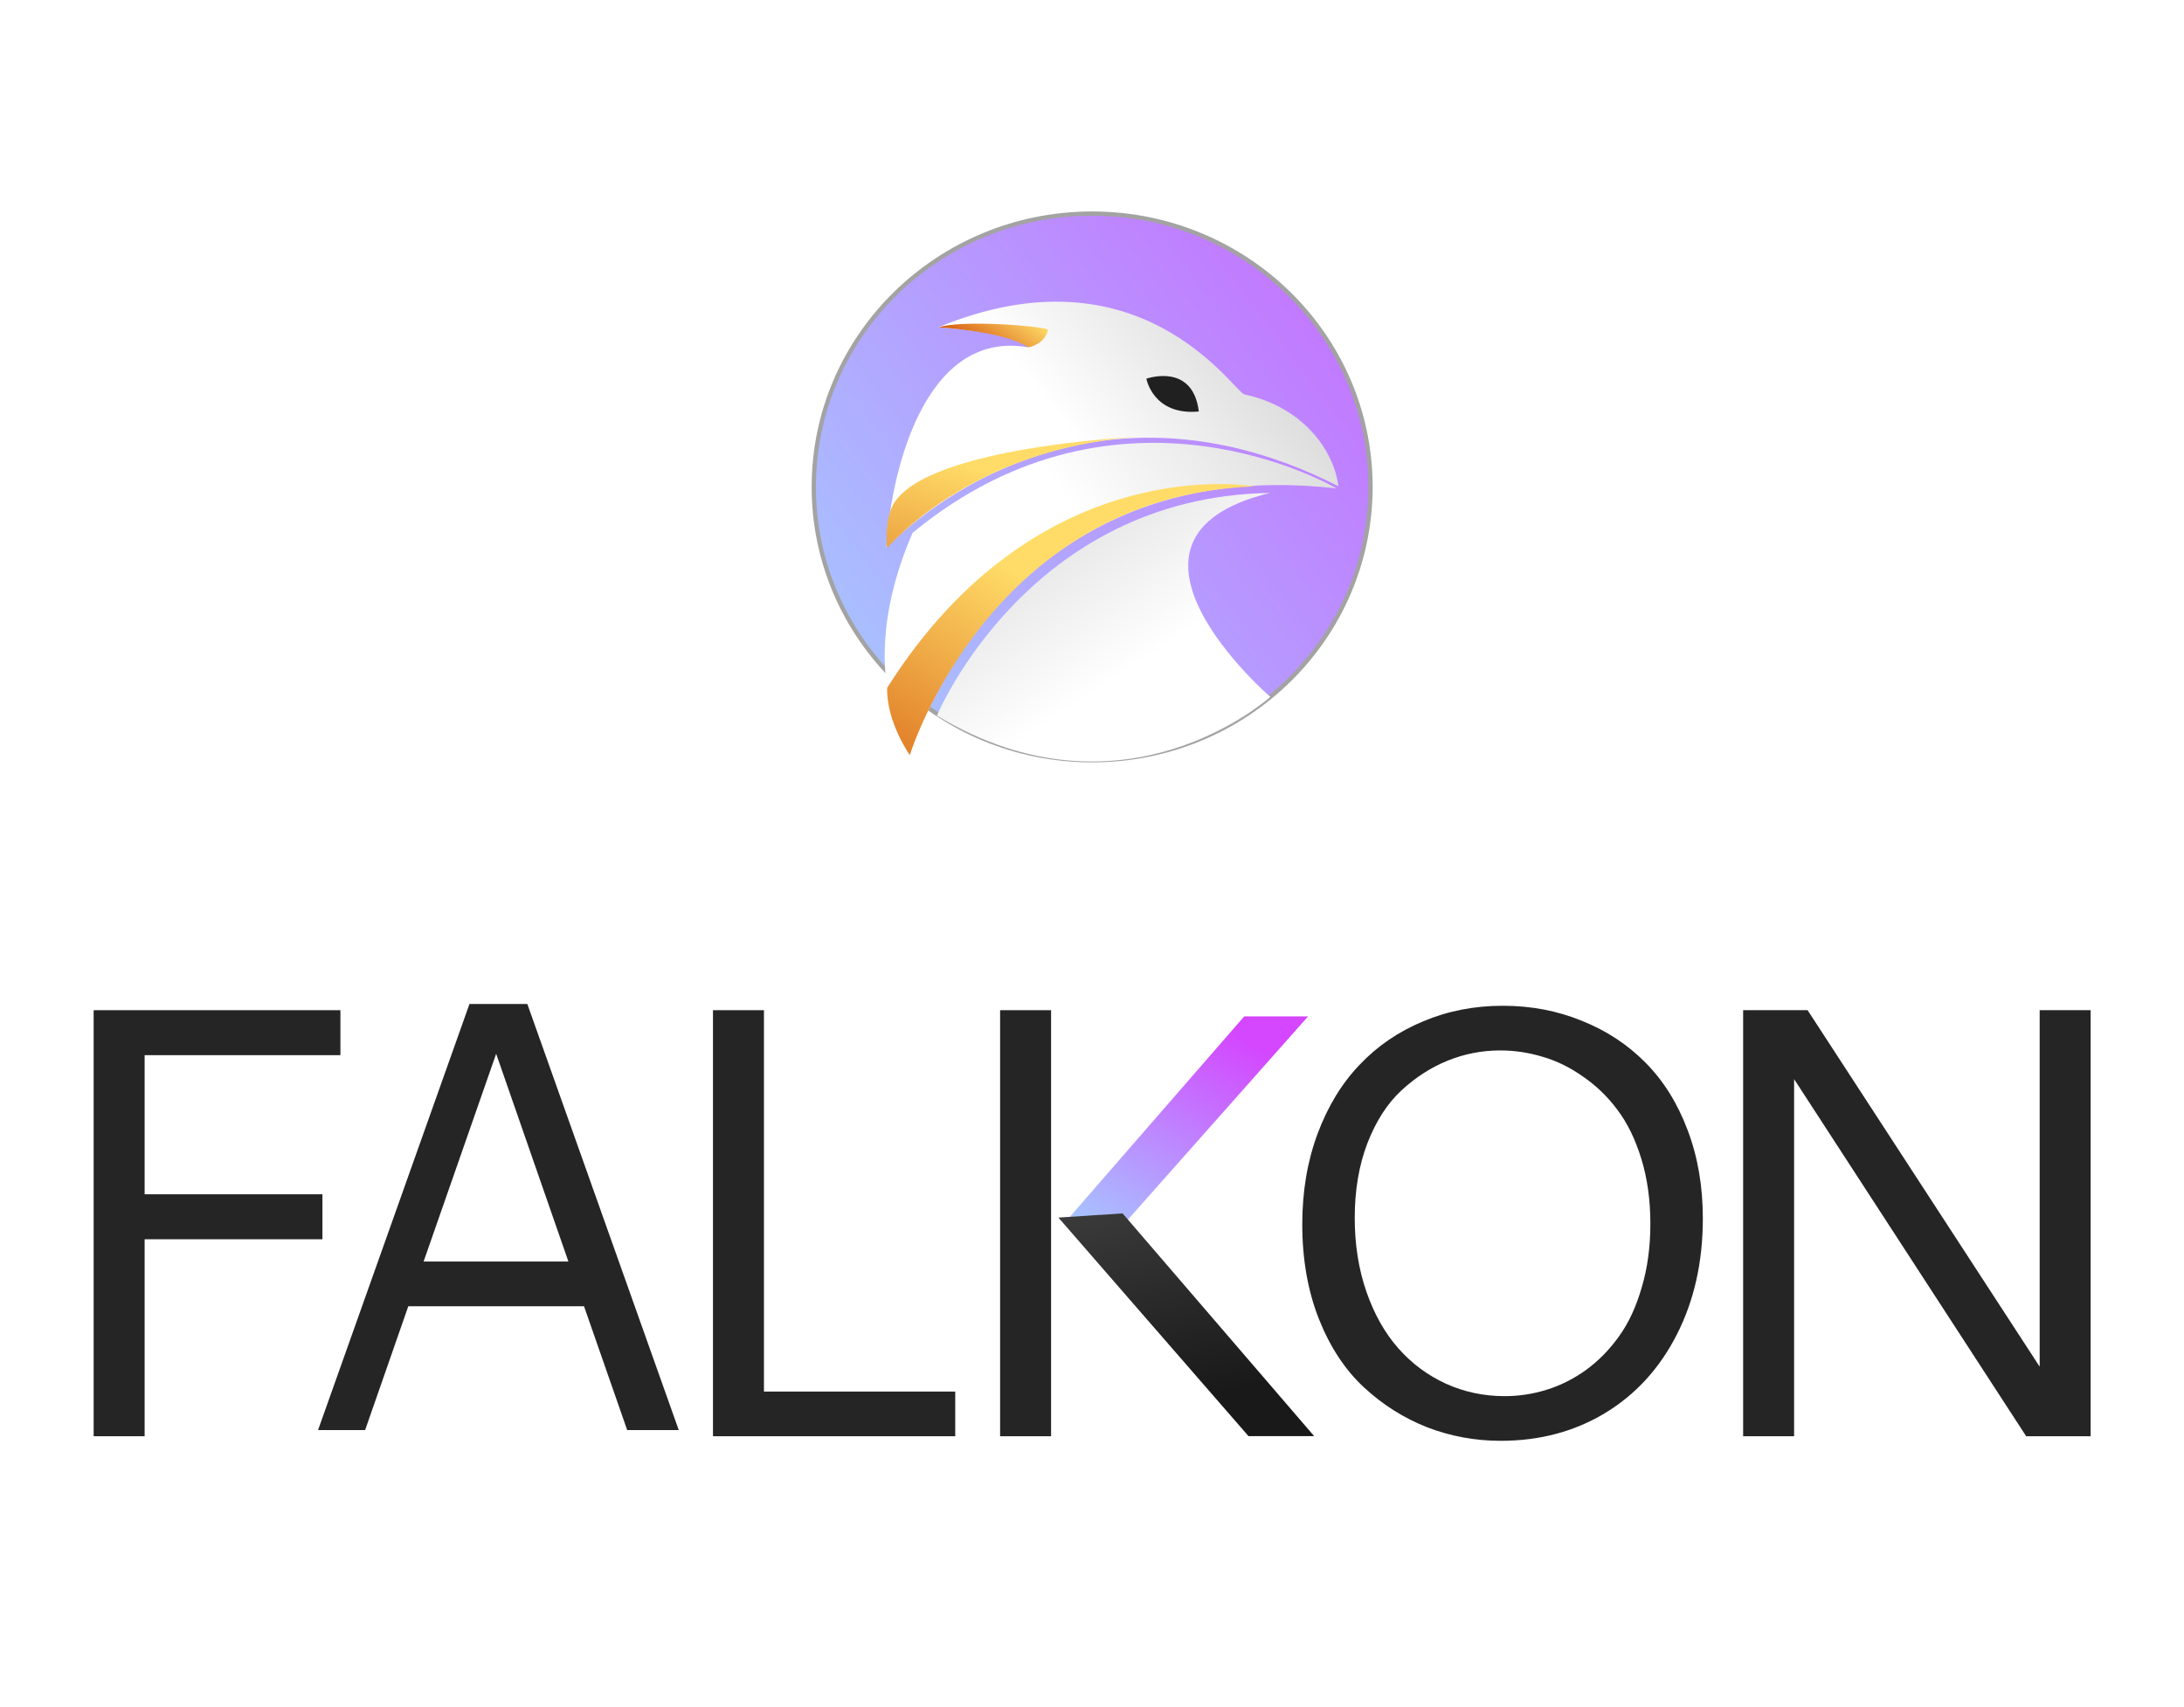
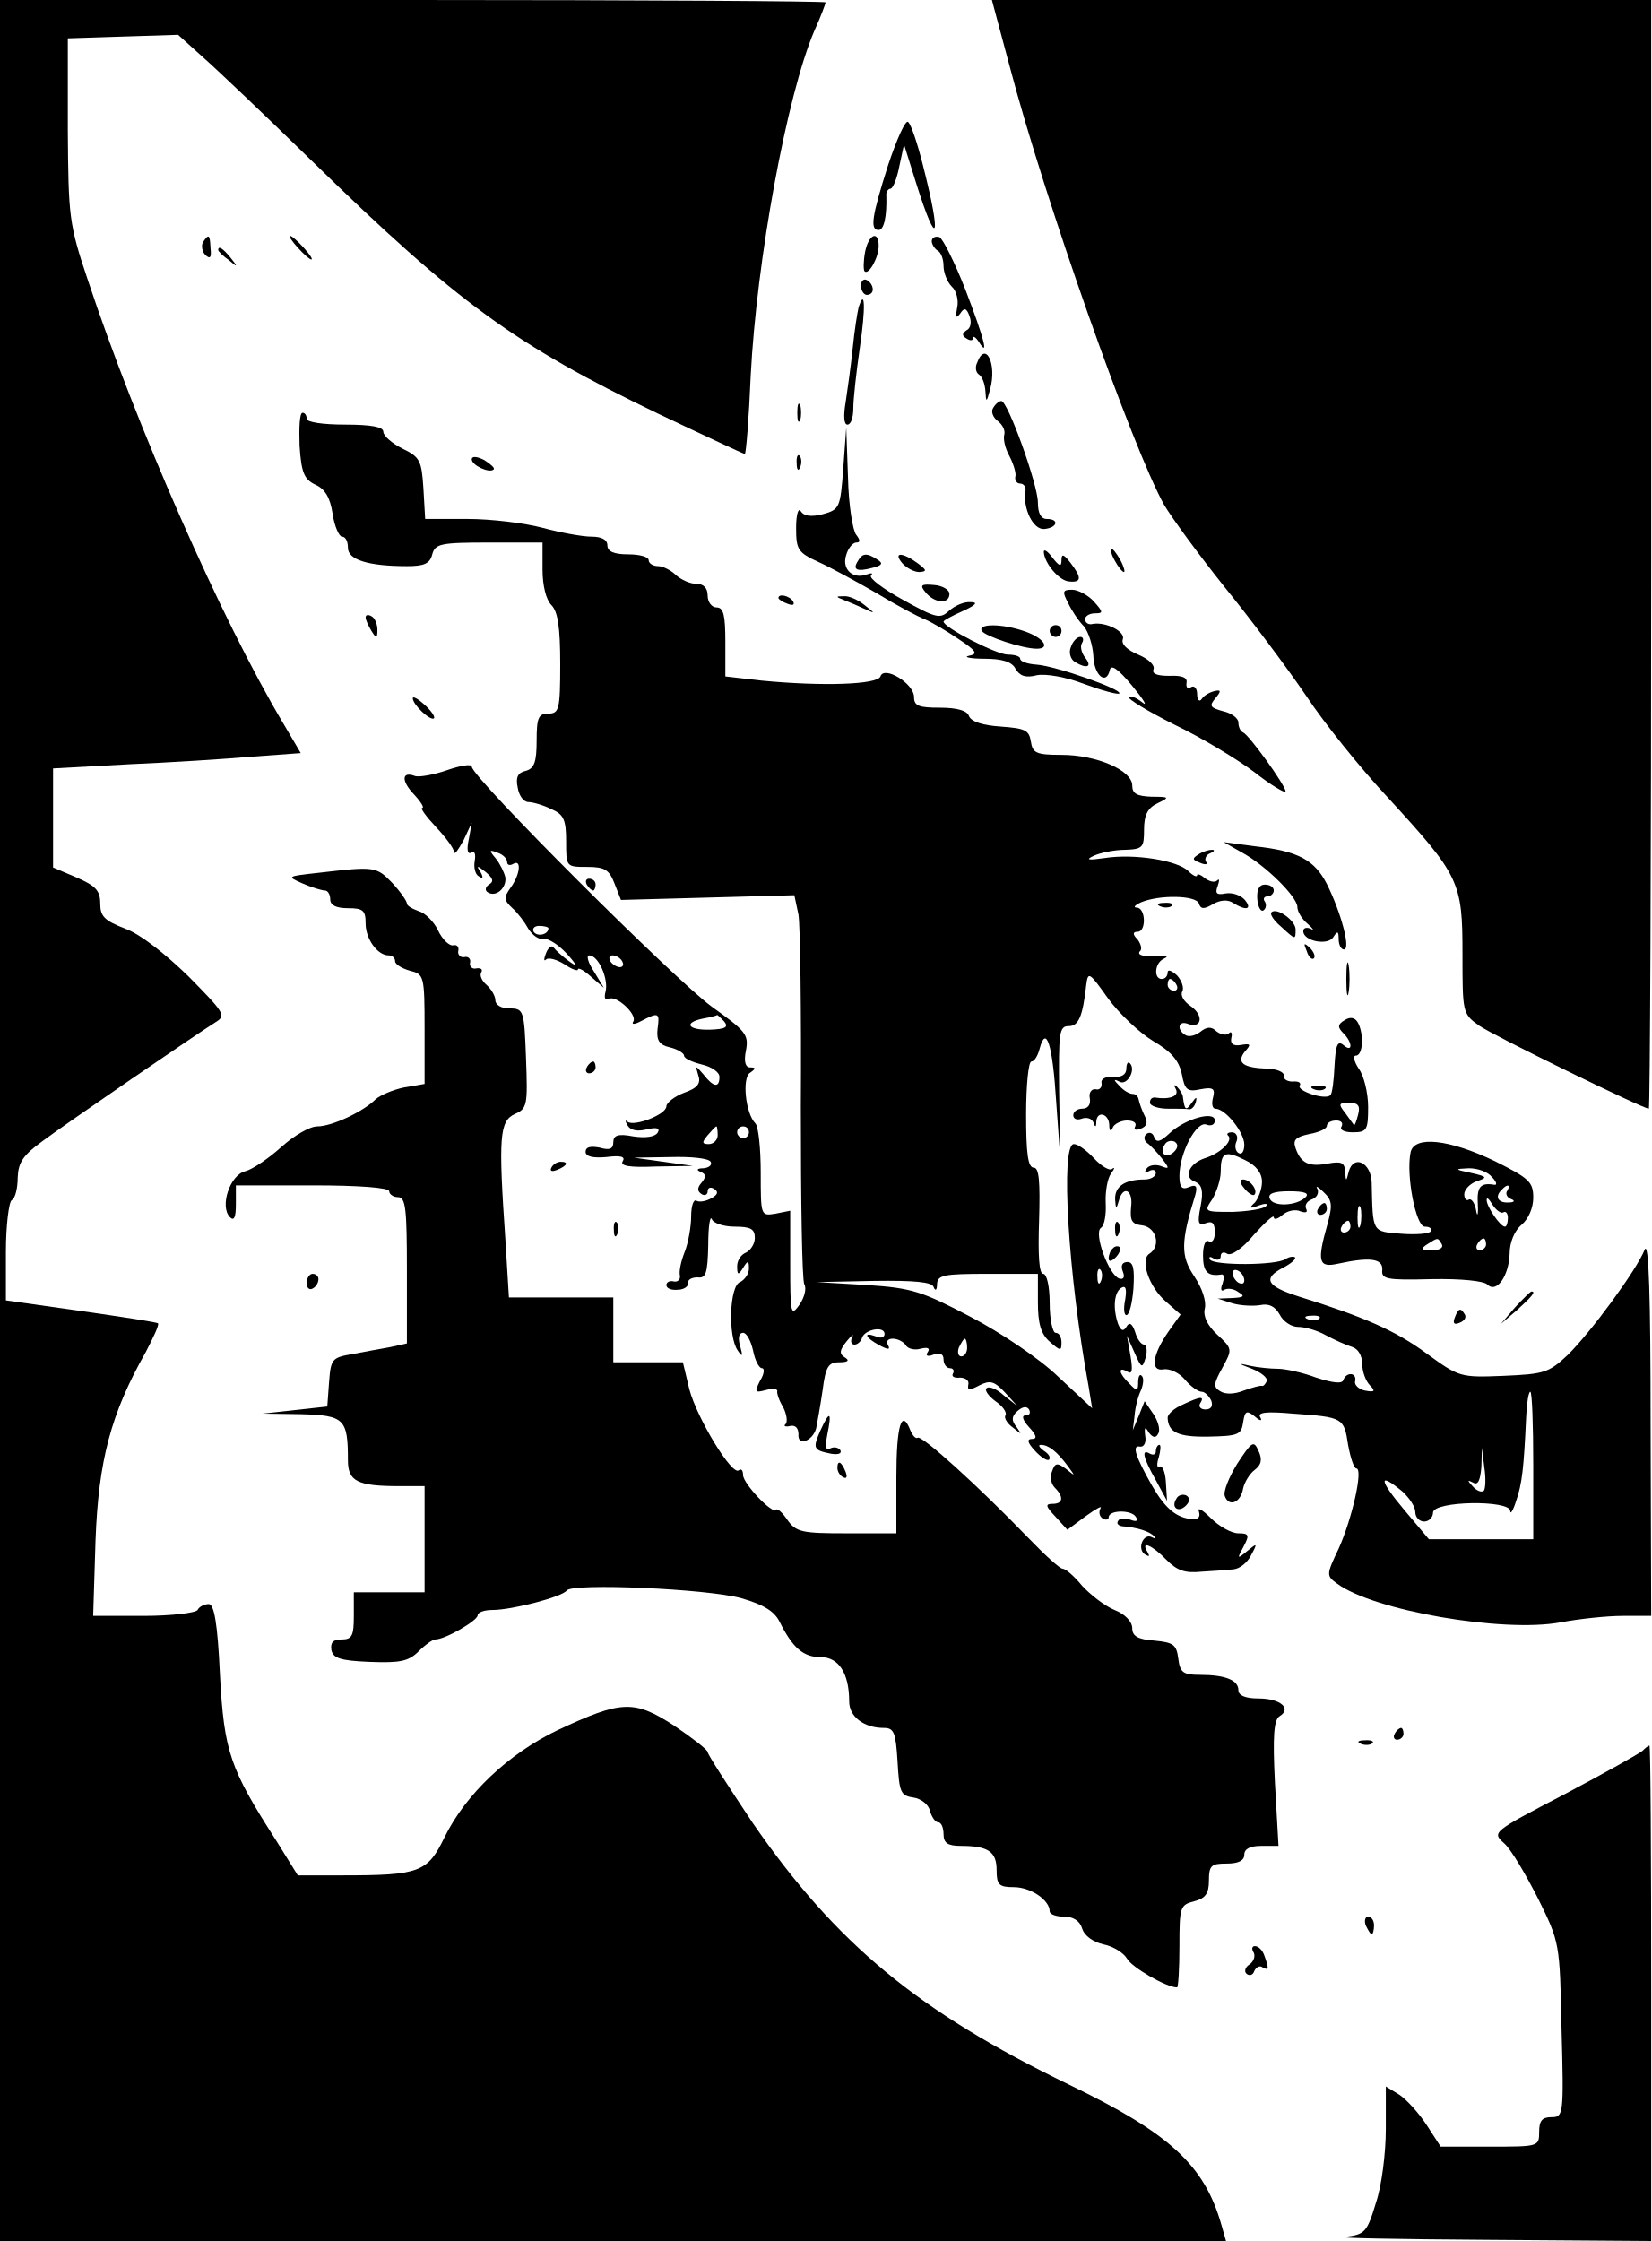
- <svg xmlns="http://www.w3.org/2000/svg" width="256px" height="200px" viewBox="0 0 256 200" version="1.1">
-   <defs>
-     <linearGradient x1="77.118%" y1="12.327%" x2="3.361%" y2="118.781%" id="linearGradient-1">
-       <stop stop-color="#D446FF" offset="0%" />
-       <stop stop-color="#A0D8FF" offset="100%" />
-     </linearGradient>
-     <linearGradient x1="50.782%" y1="-17.174%" x2="76.345%" y2="77.214%" id="linearGradient-2">
-       <stop stop-color="#3C3C3C" offset="0%" />
-       <stop stop-color="#191919" offset="100%" />
-     </linearGradient>
-     <linearGradient x1="148.794%" y1="-26.564%" x2="-21.142%" y2="99.303%" id="linearGradient-3">
-       <stop stop-color="#D446FF" offset="0%" />
-       <stop stop-color="#A0D8FF" offset="100%" />
-     </linearGradient>
-     <linearGradient x1="41.808%" y1="20.867%" x2="95.596%" y2="-8.311%" id="linearGradient-4">
-       <stop stop-color="#FFFFFF" offset="0%" />
-       <stop stop-color="#DADADA" offset="100%" />
-     </linearGradient>
-     <linearGradient x1="52.28%" y1="70.558%" x2="2.537%" y2="8.977%" id="linearGradient-5">
-       <stop stop-color="#FFFFFF" offset="0%" />
-       <stop stop-color="#DADADA" offset="100%" />
-     </linearGradient>
-     <linearGradient x1="98.684%" y1="13%" x2="35.268%" y2="40.864%" id="linearGradient-6">
-       <stop stop-color="#D0D0D0" offset="0%" />
-       <stop stop-color="#FFFFFF" offset="100%" />
-     </linearGradient>
-     <linearGradient x1="34.284%" y1="31.648%" x2="-40.213%" y2="123.398%" id="linearGradient-7">
-       <stop stop-color="#FFDC68" offset="0%" />
-       <stop stop-color="#CE4300" offset="100%" />
-     </linearGradient>
-     <linearGradient x1="95.709%" y1="2.338%" x2="-10.547%" y2="34.742%" id="linearGradient-8">
-       <stop stop-color="#FFDC68" offset="0%" />
-       <stop stop-color="#CE4300" offset="100%" />
-     </linearGradient>
-     <linearGradient x1="55.222%" y1="39.648%" x2="-63.566%" y2="222.056%" id="linearGradient-9">
-       <stop stop-color="#FFDC68" offset="0%" />
-       <stop stop-color="#CE4300" offset="100%" />
-     </linearGradient>
-   </defs>
-   <g id="Page-1" stroke="none" stroke-width="1" fill="none" fill-rule="evenodd">
-     <g id="Icon-256">
-       <g id="Group-3" transform="translate(10.97735, 25)">
-         <g id="Group" transform="translate(0, 92.68608)" fill-rule="nonzero">
-           <polygon id="path4996-2" fill="#252525" points="5.975 5.997 5.975 22.304 26.816 22.304 26.816 27.576 5.975 27.576 5.975 50.666 0 50.666 0 0.725 28.924 0.725 28.924 5.997 5.975 5.997" />
-           <path d="M44.052,0 L50.835,0 L68.583,49.941 L62.539,49.941 L57.478,35.426 L36.883,35.426 L31.822,49.941 L26.304,49.941 L44.052,0 Z M47.18,5.834 L38.675,30.189 L55.65,30.189 L47.18,5.834 Z" id="path4998-6" fill="#252525" />
-           <polygon id="path5000-0" fill="#252525" points="72.595 0.725 78.57 0.725 78.57 45.429 100.992 45.429 100.992 50.666 72.595 50.666" />
-           <polygon id="path5002-7" fill="#252525" points="106.252 0.725 112.227 0.725 112.227 50.666 106.252 50.666" />
-           <path d="M165.182,0.207 C168.485,0.207 171.566,0.793 174.425,1.964 C177.307,3.112 179.79,4.741 181.876,6.849 C183.984,8.958 185.636,11.594 186.831,14.757 C188.026,17.897 188.623,21.353 188.623,25.125 C188.623,30.233 187.604,34.778 185.566,38.761 C183.551,42.721 180.739,45.79 177.131,47.969 C173.546,50.124 169.481,51.202 164.936,51.202 C161.937,51.202 159.067,50.675 156.325,49.621 C153.584,48.543 151.112,46.985 148.91,44.946 C146.707,42.908 144.95,40.249 143.638,36.969 C142.326,33.665 141.67,29.951 141.67,25.828 C141.67,21.962 142.267,18.424 143.462,15.214 C144.657,12.004 146.297,9.31 148.383,7.131 C150.468,4.928 152.951,3.23 155.833,2.035 C158.715,0.816 161.831,0.207 165.182,0.207 Z M164.866,5.444 C162.733,5.444 160.683,5.842 158.715,6.639 C156.747,7.435 154.931,8.607 153.268,10.153 C151.628,11.676 150.304,13.738 149.296,16.339 C148.312,18.916 147.82,21.833 147.82,25.09 C147.82,28.206 148.277,31.088 149.191,33.735 C150.105,36.359 151.346,38.562 152.916,40.343 C154.486,42.123 156.337,43.506 158.469,44.49 C160.625,45.474 162.933,45.966 165.393,45.966 C167.056,45.966 168.685,45.72 170.278,45.228 C171.894,44.736 173.441,43.962 174.917,42.908 C176.393,41.83 177.682,40.518 178.783,38.972 C179.907,37.425 180.798,35.516 181.454,33.243 C182.133,30.971 182.473,28.475 182.473,25.757 C182.473,22.993 182.122,20.462 181.419,18.166 C180.716,15.87 179.779,13.949 178.607,12.402 C177.459,10.856 176.112,9.556 174.565,8.501 C173.043,7.424 171.461,6.65 169.821,6.182 C168.204,5.69 166.552,5.444 164.866,5.444 Z" id="path5004-3" fill="#252525" />
-           <polygon id="path5006-7" fill="#252525" points="193.346 0.725 200.902 0.725 228.105 42.512 228.105 0.725 234.079 0.725 234.079 50.666 226.523 50.666 199.321 8.808 199.321 50.666 193.346 50.666 193.346 0.725" />
-           <polygon id="path5002-8-1" fill="url(#linearGradient-1)" points="134.866 1.45 142.352 1.45 121.23 25.278 113.709 25.77" />
-           <polygon id="path5002-9-8" fill="url(#linearGradient-2)" points="120.608 24.544 143.066 50.656 135.369 50.656 113.087 25.036" />
-         </g>
-         <g id="Group-2" transform="translate(84.40129, 0)">
-           <ellipse id="ellipse4650-0-7-2-3-4-4" stroke="#A3A3A3" stroke-width="0.5" fill="url(#linearGradient-3)" fill-rule="nonzero" cx="32.638" cy="32.075" rx="32.628" ry="32.038" />
-           <path d="M11.408,63.396 C11.408,63.396 21.605,27.716 61.296,32.253 C61.296,32.253 36.071,17.278 11.582,37.466 C4.35,54.218 11.408,63.396 11.408,63.396 Z" id="path4652-2-7-9-7-2-7" fill="url(#linearGradient-4)" />
-           <path d="M14.444,58.883 C14.444,58.883 25.083,33.232 53.483,32.781 C31.895,38.04 53.518,56.685 53.518,56.685 C53.518,56.685 36.442,72.157 14.444,58.883 Z" id="path4654-1-7-7-4-4-6" fill="url(#linearGradient-5)" />
-           <path d="M8.52,39.22 C8.52,39.22 29.77,15.844 61.504,31.994 C60.937,27.603 57.183,22.644 50.454,21.228 C48.966,20.519 38.058,3.661 14.612,13.365 C21.825,13.927 24.92,14.937 25.095,15.703 C12.622,13.559 8.924,31.31 8.52,39.22 Z" id="path4656-5-6-43-8-0-8" fill="url(#linearGradient-6)" />
-           <path d="M38.997,19.39 C38.997,19.39 44.433,17.443 45.141,23.234 C39.78,23.74 38.997,19.39 38.997,19.39 Z" id="path4658-6-9-5-0-2-9" fill="#202020" />
-           <path d="M11.266,63.512 C11.266,63.512 20.561,33.191 51.637,32.018 C51.637,32.018 26.42,27.417 8.61,55.63 C8.511,59.621 11.266,63.512 11.266,63.512 Z" id="path4660-5-1-6-0-7-6" fill="url(#linearGradient-7)" />
-           <path d="M14.638,13.368 C14.638,13.368 22.389,13.819 25.156,15.722 C26.312,15.484 27.293,14.693 27.46,13.616 C26.468,13.205 17.393,12.466 14.638,13.368 Z" id="path4662-0-1-1-1-2-3" fill="url(#linearGradient-8)" />
-           <path d="M8.59,39.26 C8.59,39.26 18.294,27.604 37.885,26.212 C37.885,26.212 11.216,27.417 8.977,34.948 C8.355,36.759 8.59,39.26 8.59,39.26 Z" id="path4442-5-0-9-4-6-0-96" fill="url(#linearGradient-9)" />
-         </g>
-       </g>
-     </g>
+ <svg xmlns="http://www.w3.org/2000/svg" version="1.0" width="280pt" height="380pt" viewBox="0 0 280 380" preserveAspectRatio="xMidYMid meet">
+   <g transform="translate(0,380) scale(0.1,-0.1)" fill="#000000" stroke="none">
+     <path d="M0 1900 l0 -1900 1039 0 1040 0 -8 28 c-29 101 -88 155 -258 237 -256 124 -395 239 -536 443 -42 63 -77 117 -77 121 0 4 -26 24 -57 45 -68 44 -89 43 -198 -8 -83 -40 -155 -108 -191 -181 -29 -60 -42 -65 -174 -65 l-75 0 -36 58 c-79 123 -89 151 -96 282 -4 88 -10 120 -19 120 -7 0 -16 -4 -19 -10 -3 -5 -45 -10 -92 -10 l-85 0 4 128 c5 135 26 215 85 319 13 25 23 46 21 49 -2 2 -61 11 -131 21 l-127 18 0 82 c0 45 5 85 10 88 6 3 10 21 10 38 1 26 9 38 42 62 43 32 262 182 294 202 18 11 14 16 -46 77 -39 38 -82 72 -107 81 -36 14 -43 21 -43 43 0 22 -8 30 -40 44 l-40 17 0 84 0 84 128 7 c70 3 164 9 210 13 l82 6 -30 51 c-105 176 -249 504 -331 751 -32 95 -33 107 -34 255 l0 155 93 3 94 3 41 -37 c23 -20 107 -100 187 -178 246 -240 344 -311 585 -427 80 -38 147 -69 148 -69 2 0 7 60 10 133 10 195 61 475 108 585 11 24 19 46 19 48 0 2 -315 4 -700 4 l-700 0 0 -1900z" />
+     <path d="M1712 3688 c59 -225 208 -647 262 -744 13 -22 59 -85 103 -140 44 -54 106 -137 138 -184 31 -47 94 -125 139 -173 121 -132 126 -142 126 -264 0 -100 0 -102 28 -122 24 -17 278 -141 288 -141 2 0 4 423 4 940 l0 940 -559 0 -559 0 30 -112z" />
+     <path d="M1506 3520 c-28 -88 -31 -110 -16 -110 9 0 14 23 13 58 -1 6 3 12 7 12 4 0 11 17 15 38 l8 37 21 -67 c36 -114 43 -93 11 32 -9 36 -20 69 -25 73 -4 5 -19 -28 -34 -73z" />
+     <path d="M344 3389 c-3 -6 -1 -16 4 -21 8 -8 11 -5 9 11 -1 24 -3 25 -13 10z" />
+     <path d="M505 3380 c10 -11 20 -20 23 -20 3 0 -3 9 -13 20 -10 11 -20 20 -23 20 -3 0 3 -9 13 -20z" />
+     <path d="M1467 3373 c-3 -16 -3 -30 -1 -33 7 -7 24 23 24 43 0 27 -17 20 -23 -10z" />
+     <path d="M1580 3391 c0 -5 5 -13 10 -16 6 -3 10 -15 10 -26 0 -11 6 -27 14 -35 8 -7 12 -24 9 -36 -3 -16 -2 -19 5 -10 7 11 11 10 16 -4 4 -10 2 -21 -5 -24 -8 -6 -8 -9 0 -14 6 -4 11 -4 11 1 0 4 5 1 10 -7 17 -27 10 3 -23 89 -18 46 -38 86 -44 89 -7 2 -13 -1 -13 -7z" />
+     <path d="M370 3376 c0 -2 8 -10 18 -17 15 -13 16 -12 3 4 -13 16 -21 21 -21 13z" />
+     <path d="M1460 3316 c0 -9 5 -16 10 -16 6 0 10 4 10 9 0 6 -4 13 -10 16 -5 3 -10 -1 -10 -9z" />
+     <path d="M1456 3279 c-2 -8 -7 -39 -10 -69 -3 -30 -9 -72 -12 -92 -4 -23 -3 -38 3 -38 6 0 10 12 10 28 0 15 5 61 11 102 10 68 9 103 -2 69z" />
+     <path d="M1657 3185 c-4 -8 -2 -17 3 -20 6 -4 10 -16 11 -28 1 -20 2 -20 8 3 12 43 -8 83 -22 45z" />
+     <path d="M1352 3100 c0 -14 2 -19 5 -12 2 6 2 18 0 25 -3 6 -5 1 -5 -13z" />
+     <path d="M1684 3108 c-4 -6 0 -16 8 -22 8 -6 13 -16 11 -23 -2 -7 1 -22 8 -35 7 -13 12 -29 11 -35 -2 -7 2 -13 8 -13 6 0 10 -6 9 -12 -5 -30 13 -67 32 -65 22 2 26 17 4 17 -10 0 -15 10 -15 28 0 30 -51 172 -62 172 -4 0 -10 -5 -14 -12z" />
+     <path d="M508 3044 c3 -46 8 -57 27 -66 16 -7 25 -22 29 -49 3 -21 11 -39 16 -39 6 0 10 -8 10 -19 0 -20 34 -31 100 -31 29 0 39 4 43 20 5 18 14 20 96 20 l91 0 0 -46 c0 -27 6 -51 15 -60 11 -11 15 -38 15 -100 0 -77 -2 -84 -20 -84 -17 0 -20 -7 -20 -46 0 -36 -4 -47 -18 -51 -14 -3 -18 -11 -14 -29 2 -13 10 -24 18 -24 7 0 25 -5 39 -12 21 -9 25 -18 25 -55 0 -43 0 -43 36 -43 30 0 37 -5 46 -28 l11 -28 147 4 147 4 7 -33 c3 -19 5 -165 4 -325 0 -160 2 -296 6 -302 4 -7 0 -22 -8 -34 -15 -21 -16 -17 -16 68 l0 91 -25 -5 c-25 -4 -25 -4 -25 70 0 41 -4 78 -9 83 -17 17 -23 78 -9 86 10 7 10 9 0 9 -8 0 -11 10 -7 29 5 27 -1 33 -58 74 -62 45 -407 389 -407 407 0 5 -19 2 -42 -6 -23 -8 -47 -12 -54 -10 -23 9 -24 -8 -2 -31 12 -13 18 -23 14 -23 -4 0 7 -15 23 -32 17 -18 31 -37 31 -43 1 -5 7 4 16 20 l14 30 -5 -28 c-4 -18 -2 -26 4 -23 6 4 8 -2 6 -14 -2 -11 1 -23 7 -26 7 -5 8 -2 3 7 -8 12 -6 12 9 0 12 -10 14 -16 5 -21 -6 -4 -7 -10 -2 -13 14 -9 32 7 30 25 -2 9 -9 23 -16 32 -12 14 -12 16 3 10 9 -3 16 -10 16 -16 0 -5 5 -6 10 -3 15 9 12 -18 -4 -40 -12 -17 -12 -21 3 -35 9 -8 21 -24 27 -35 7 -11 18 -19 26 -17 8 1 25 -10 39 -25 18 -20 19 -24 4 -13 -11 8 -23 19 -26 23 -3 5 -9 1 -13 -9 -4 -10 -4 -15 0 -11 4 4 18 0 31 -8 13 -9 23 -12 23 -9 0 4 10 -1 22 -12 l22 -19 -17 28 c-10 15 -13 27 -8 27 16 0 33 -40 28 -61 -3 -11 -1 -16 5 -13 12 8 49 -26 42 -38 -4 -6 3 -5 14 1 29 15 31 14 27 -14 -2 -19 3 -27 21 -31 13 -3 24 -10 24 -14 0 -5 14 -11 30 -15 17 -4 30 -13 30 -21 0 -19 -10 -18 -27 4 -14 16 -14 16 -9 -1 5 -14 -1 -22 -24 -30 -16 -6 -30 -17 -30 -23 0 -14 -55 -35 -66 -26 -4 4 -4 1 0 -6 5 -9 17 -11 33 -7 17 4 23 2 18 -6 -5 -7 -21 -9 -41 -6 -26 5 -34 2 -34 -10 0 -11 -6 -14 -23 -9 -16 3 -24 1 -24 -7 0 -8 12 -11 35 -9 24 3 33 1 28 -7 -5 -8 11 -11 56 -9 l63 1 -50 7 -50 7 62 1 c34 1 65 -2 68 -8 3 -5 -2 -10 -12 -11 -11 0 -13 -3 -5 -6 9 -4 10 -8 2 -18 -8 -9 -8 -15 0 -20 5 -3 10 -1 10 5 0 6 5 8 11 4 8 -5 6 -10 -5 -16 -9 -5 -20 -7 -25 -4 -5 3 -9 -9 -9 -27 0 -17 -5 -45 -11 -60 -6 -15 -10 -33 -8 -40 1 -7 -4 -11 -10 -10 -7 2 -13 -1 -13 -6 0 -6 9 -9 19 -8 11 0 19 6 18 12 -1 5 6 9 16 9 14 -2 17 7 18 55 0 31 3 50 6 44 2 -7 20 -13 39 -13 27 0 34 -4 34 -19 0 -10 -7 -21 -15 -25 -8 -3 -15 -13 -15 -23 0 -15 2 -16 10 -3 8 13 10 13 10 -1 0 -9 -7 -19 -15 -23 -18 -6 -21 -92 -4 -116 8 -12 9 -10 4 8 -4 13 -2 22 5 22 6 0 13 -13 17 -30 3 -16 10 -30 15 -30 5 0 4 -10 -3 -21 -10 -20 -9 -21 10 -16 11 3 20 2 19 -2 -1 -3 3 -16 10 -27 6 -12 8 -25 4 -29 -4 -3 0 -5 8 -3 9 2 14 -4 14 -14 -2 -21 24 -12 30 10 2 10 7 38 11 65 5 40 10 47 28 47 15 0 18 3 10 8 -10 6 -10 12 3 28 8 10 13 13 9 7 -3 -7 -2 -13 4 -13 5 0 11 5 13 12 5 14 38 20 38 6 0 -6 -7 -8 -15 -4 -22 8 -18 -2 6 -15 15 -8 19 -8 15 0 -4 6 -1 11 8 11 8 0 18 -5 22 -11 3 -6 15 -9 25 -6 12 3 17 1 12 -6 -4 -6 0 -8 10 -4 11 4 17 1 17 -8 0 -8 5 -15 11 -15 5 0 8 -4 5 -9 -3 -5 2 -8 12 -7 9 0 16 -5 14 -12 -2 -10 2 -10 19 -1 18 9 25 7 43 -12 l21 -23 -23 18 c-12 11 -25 16 -29 12 -4 -3 3 -13 15 -22 12 -8 20 -19 17 -24 -3 -4 3 -14 13 -21 15 -12 15 -12 6 1 -9 11 -9 18 1 27 9 8 16 9 20 3 3 -6 1 -10 -6 -10 -7 0 -5 -8 6 -20 13 -14 14 -20 5 -20 -9 0 -8 -6 5 -20 10 -11 21 -18 24 -15 3 4 -1 10 -9 15 -8 6 -10 10 -5 10 13 0 27 -11 45 -35 14 -19 14 -19 -2 -6 -15 11 -19 11 -24 -4 -4 -9 -2 -21 5 -28 15 -15 14 -27 -4 -27 -13 0 -12 -4 5 -22 l20 -22 31 23 c18 13 29 19 25 13 -3 -6 -2 -13 4 -17 5 -3 10 -2 10 2 0 13 39 13 46 1 5 -7 1 -9 -9 -5 -9 3 -19 3 -21 -2 -3 -4 0 -8 7 -9 26 -2 47 -9 54 -17 4 -4 3 -5 -3 -2 -15 9 -27 -20 -12 -29 7 -4 8 -3 4 4 -13 21 8 12 32 -13 18 -18 31 -23 60 -20 20 1 45 3 54 4 10 1 23 11 29 23 12 22 11 22 -6 8 -17 -14 -18 -14 -6 8 10 19 9 22 -9 22 -12 0 -33 12 -47 26 -14 14 -23 19 -20 11 3 -9 -1 -14 -11 -13 -27 2 -46 18 -68 56 -29 51 -35 70 -21 67 7 -1 11 7 9 18 -2 15 0 17 6 6 7 -9 12 -10 16 -2 4 6 0 21 -8 33 l-15 22 -10 -25 -10 -24 3 25 c1 14 6 33 11 43 4 10 5 21 1 24 -3 4 -6 -1 -6 -11 0 -15 -2 -16 -15 -2 -18 17 -20 30 -3 20 8 -5 9 3 5 27 l-6 34 13 -29 c12 -27 13 -27 19 -7 3 11 1 21 -3 21 -5 0 -12 10 -15 21 -5 15 -10 18 -15 9 -5 -8 -9 -7 -14 5 -9 26 -7 53 5 61 8 5 10 -1 7 -20 -3 -14 -2 -26 2 -26 5 0 10 20 12 45 2 33 0 45 -10 45 -9 0 -12 -6 -8 -16 4 -10 1 -14 -6 -12 -18 6 -44 78 -31 86 6 4 9 23 8 42 -1 19 3 42 9 50 6 8 7 12 2 8 -4 -4 -18 4 -31 18 -12 13 -27 24 -34 24 -23 0 -10 -221 25 -411 l6 -37 -58 54 c-31 30 -98 75 -148 101 -82 43 -99 49 -176 54 l-85 5 97 2 c69 1 98 -2 101 -10 3 -8 6 -6 6 5 1 15 12 17 86 17 l85 0 0 -48 c0 -36 5 -54 20 -67 18 -16 20 -16 20 -2 0 10 -4 17 -10 17 -5 0 -10 23 -10 50 0 29 -5 50 -11 50 -7 0 -9 31 -7 90 2 67 0 90 -9 90 -10 0 -13 25 -13 90 0 50 4 90 9 90 5 0 11 10 14 22 11 41 22 7 28 -90 l7 -97 -2 113 c-1 101 0 112 16 112 17 0 24 16 30 70 3 23 5 22 37 -23 19 -26 53 -58 76 -72 31 -18 44 -33 49 -56 5 -27 9 -31 32 -26 21 4 25 1 21 -14 -3 -11 -1 -19 4 -19 17 0 49 -40 49 -61 0 -11 -4 -18 -10 -14 -5 3 -7 12 -3 20 3 8 -1 15 -8 15 -7 0 -10 -3 -6 -6 8 -9 -14 -30 -40 -38 -27 -9 -37 -33 -16 -40 11 -5 14 -15 9 -41 -6 -29 -4 -34 9 -29 11 4 15 0 15 -16 0 -11 -4 -18 -10 -15 -6 4 -10 -7 -10 -24 0 -28 8 -36 32 -32 4 0 4 -7 1 -16 -4 -9 -2 -14 3 -10 6 3 16 2 24 -4 12 -7 9 -9 -10 -10 l-25 -1 25 -8 c14 -4 35 -5 47 -3 15 3 25 -2 33 -16 6 -12 20 -21 31 -21 12 0 33 -6 47 -14 15 -8 35 -17 45 -20 10 -3 17 -15 17 -29 0 -13 6 -29 13 -36 10 -10 8 -12 -8 -9 -11 2 -19 10 -17 16 3 15 -15 16 -20 2 -2 -7 -18 -5 -46 4 -24 9 -53 15 -65 15 -12 0 -33 2 -47 5 -21 5 -21 4 3 -5 15 -6 27 -15 25 -21 -2 -5 -6 -9 -8 -8 -3 1 -17 -3 -31 -8 -15 -6 -31 -7 -40 -1 -12 7 -11 13 4 40 17 31 17 32 -9 56 -17 16 -24 31 -21 44 3 12 -4 34 -18 55 -23 34 -23 58 2 138 4 15 1 18 -11 13 -12 -5 -16 0 -16 19 0 39 29 94 46 87 8 -3 14 0 14 7 0 17 -50 3 -76 -21 -17 -16 -23 -17 -27 -7 -2 7 -8 9 -13 5 -5 -4 -4 -11 1 -15 6 -4 17 -16 25 -26 14 -18 13 -19 -2 -13 -10 3 -20 1 -24 -5 -4 -7 -3 -8 4 -4 7 4 12 2 12 -3 0 -6 -9 -11 -19 -11 -34 0 -51 -12 -50 -34 1 -16 2 -17 6 -3 7 28 25 20 21 -10 -2 -23 1 -29 20 -31 23 -4 31 -35 11 -48 -16 -10 -1 -56 28 -81 l25 -22 -20 -28 c-28 -40 -32 -69 -9 -65 10 2 27 -6 36 -17 10 -12 23 -21 29 -21 5 0 12 -7 16 -15 3 -9 0 -15 -10 -15 -8 0 -12 5 -9 10 8 13 2 13 -30 -2 -14 -6 -25 -16 -25 -22 1 -25 18 -33 70 -32 49 1 55 3 58 24 3 20 6 21 20 10 9 -8 13 -8 9 -1 -5 8 10 10 55 6 86 -6 87 -7 94 -53 4 -22 10 -40 14 -40 12 0 -7 -85 -30 -136 -21 -44 -21 -46 -3 -59 61 -46 282 -84 379 -66 32 6 79 11 106 11 l48 0 -1 323 c0 217 -3 314 -10 298 -14 -35 -92 -141 -131 -179 -32 -30 -40 -32 -109 -35 -73 -3 -75 -2 -130 38 -53 39 -106 62 -218 97 -53 17 -60 30 -26 48 14 7 23 15 21 18 -3 2 -10 1 -16 -3 -17 -11 -121 -11 -128 -1 -3 5 0 6 6 2 7 -4 12 -2 12 4 0 6 5 8 11 4 7 -4 26 9 45 32 19 21 34 35 34 30 0 -5 7 -3 15 4 8 7 22 10 30 6 9 -3 13 -2 10 4 -3 6 1 13 9 16 9 3 13 11 10 18 -4 6 1 4 10 -5 15 -14 16 -22 7 -55 -18 -63 -15 -74 17 -67 55 12 77 9 76 -10 -2 -16 7 -18 83 -16 50 1 89 -3 95 -9 16 -16 37 15 38 53 0 18 8 38 20 48 12 10 20 29 20 46 0 27 -7 33 -65 62 -77 37 -137 44 -143 15 -8 -39 9 -126 24 -126 8 0 13 -3 10 -8 -2 -4 -25 -6 -50 -4 -50 4 -48 1 -50 87 -1 34 -31 48 -39 18 -4 -17 -5 -17 -6 1 -1 15 -7 17 -29 13 -32 -6 -46 0 -55 26 -5 14 0 19 23 24 17 3 30 9 30 14 0 5 7 9 16 9 8 0 12 -4 9 -10 -4 -6 5 -10 19 -10 24 0 26 4 26 43 0 23 -7 53 -16 65 -8 12 -10 22 -5 22 13 0 14 39 3 57 -5 8 -13 9 -22 3 -12 -7 -12 -12 -2 -22 16 -16 16 -34 0 -20 -10 8 -13 0 -15 -35 -1 -25 -4 -48 -7 -50 -8 -9 -57 7 -52 16 3 5 -2 8 -12 7 -9 0 -16 4 -15 10 1 6 -11 11 -27 12 -42 1 -54 10 -39 29 11 12 10 14 -7 11 -13 -2 -18 2 -16 12 2 8 0 12 -4 8 -4 -4 -13 -3 -21 3 -9 9 -17 8 -28 -1 -8 -6 -19 -9 -25 -5 -15 9 -12 25 4 19 24 -9 28 14 5 30 -12 8 -18 19 -14 25 3 6 -1 18 -9 27 -9 8 -16 11 -16 5 0 -6 -4 -11 -10 -11 -14 0 -12 27 3 34 8 4 7 5 -3 5 -29 -2 -43 1 -37 8 4 3 2 12 -4 20 -9 9 -8 13 0 13 15 0 14 40 -1 41 -7 0 -4 4 7 9 31 13 93 12 98 -2 3 -10 9 -10 24 -1 12 7 25 8 34 2 22 -14 33 -11 20 5 -7 8 -21 13 -33 11 -15 -3 -18 0 -13 13 3 9 3 13 -1 9 -4 -4 -13 -2 -21 4 -7 6 -13 8 -13 5 0 -4 -7 -1 -15 7 -18 18 -92 30 -142 22 -28 -4 -33 -3 -18 4 11 5 35 10 53 10 30 1 32 4 32 34 0 25 6 37 23 45 21 10 20 11 -10 11 -25 1 -33 5 -33 19 0 26 -61 52 -120 52 -43 0 -49 3 -52 23 -3 19 -10 22 -51 25 -30 2 -50 8 -54 18 -3 9 -20 14 -49 14 -36 0 -44 3 -44 18 0 23 -51 54 -57 35 -5 -14 -99 -17 -202 -7 l-61 7 0 58 c0 46 -3 59 -15 59 -8 0 -15 9 -15 20 0 13 -7 20 -19 20 -11 0 -26 7 -35 15 -8 8 -22 15 -30 15 -9 0 -16 5 -16 10 0 6 -16 10 -35 10 -24 0 -35 5 -35 15 0 10 -10 15 -27 15 -16 0 -53 7 -83 15 -30 8 -87 15 -127 15 l-72 0 -3 52 c-3 47 -6 53 -35 67 -18 9 -33 22 -33 29 0 8 -20 12 -65 12 -37 0 -65 4 -65 10 0 6 -3 10 -7 10 -5 0 -6 -25 -5 -56z m422 -818 c0 -11 -19 -15 -25 -6 -3 5 1 10 9 10 9 0 16 -2 16 -4z m125 -56 c3 -5 2 -10 -4 -10 -5 0 -13 5 -16 10 -3 6 -2 10 4 10 5 0 13 -4 16 -10z m940 -40 c3 -5 1 -10 -4 -10 -6 0 -11 5 -11 10 0 6 2 10 4 10 3 0 8 -4 11 -10z m-767 -62 c8 -10 2 -13 -24 -14 -38 -1 -46 12 -11 19 12 2 23 5 23 6 1 0 6 -5 12 -11z m1075 -158 c-3 -12 -6 -19 -7 -18 -1 2 -8 11 -15 21 -12 15 -11 17 7 17 15 0 19 -5 15 -20z m-1086 -35 c0 -8 -7 -15 -15 -15 -12 0 -12 3 -2 15 7 8 13 15 15 15 1 0 2 -7 2 -15z m53 5 c0 -5 -4 -10 -10 -10 -5 0 -10 5 -10 10 0 6 5 10 10 10 6 0 10 -4 10 -10z m721 -33 c-13 -13 -26 -3 -16 12 3 6 11 8 17 5 6 -4 6 -10 -1 -17z m149 -51 c0 -12 -6 -28 -12 -35 -11 -10 -9 -11 7 -5 11 4 16 3 12 -1 -4 -5 -30 -9 -57 -10 -48 0 -49 0 -34 22 7 12 14 33 14 46 0 33 7 37 41 20 19 -9 29 -22 29 -37z m390 8 c8 -8 9 -14 4 -13 -23 4 -30 -3 -28 -33 1 -18 -1 -23 -3 -10 -2 12 -8 20 -12 18 -4 -3 -8 1 -8 9 0 8 10 18 21 22 19 6 18 8 -9 14 -29 6 -29 7 -4 8 15 0 32 -6 39 -15z m26 -23 c-4 -5 0 -12 6 -14 8 -3 6 -6 -4 -6 -18 -1 -24 10 -11 22 9 10 15 8 9 -2z m-342 -11 c-15 -15 -56 -17 -61 -2 -3 8 7 12 33 12 25 0 35 -3 28 -10z m335 -26 c4 3 8 -1 8 -9 0 -8 -2 -15 -5 -15 -8 0 -31 34 -31 45 0 6 4 2 10 -8 6 -9 14 -15 18 -13z m-242 -21 c-3 -10 -5 -4 -5 12 0 17 2 24 5 18 2 -7 2 -21 0 -30z m-17 -3 c0 -5 -5 -10 -11 -10 -5 0 -7 5 -4 10 3 6 8 10 11 10 2 0 4 -4 4 -10z m155 -30 c3 -6 -4 -10 -17 -10 -18 0 -20 2 -8 10 19 12 18 12 25 0z m75 0 c0 -5 -5 -10 -11 -10 -5 0 -7 5 -4 10 3 6 8 10 11 10 2 0 4 -4 4 -10z m-653 -62 c-3 -8 -6 -5 -6 6 -1 11 2 17 5 13 3 -3 4 -12 1 -19z m243 1 c0 -6 -4 -7 -10 -4 -5 3 -10 11 -10 16 0 6 5 7 10 4 6 -3 10 -11 10 -16z m127 -65 c-3 -3 -12 -4 -19 -1 -8 3 -5 6 6 6 11 1 17 -2 13 -5z m-597 -49 c0 -8 -4 -15 -10 -15 -5 0 -7 7 -4 15 4 8 8 15 10 15 2 0 4 -7 4 -15z m960 -200 l0 -125 -88 0 -89 0 -42 50 c-43 51 -44 65 -3 31 12 -11 22 -26 22 -35 0 -9 7 -16 15 -16 8 0 15 7 15 15 0 20 130 22 131 3 0 -7 5 1 10 17 10 29 13 55 17 143 1 23 4 42 7 42 3 0 5 -56 5 -125z m-84 -43 c-4 -3 -12 0 -19 8 -9 10 -9 11 1 6 8 -5 12 3 14 26 l1 33 4 -33 c3 -19 2 -37 -1 -40z" />
+     <path d="M2110 1785 c7 -9 15 -13 17 -11 7 7 -7 26 -19 26 -6 0 -6 -6 2 -15z" />
+     <path d="M1430 3006 c-5 -67 -6 -70 -35 -78 -20 -5 -32 -3 -37 5 -4 7 -8 -5 -8 -28 0 -37 3 -42 38 -58 20 -9 64 -33 97 -52 33 -20 70 -40 83 -45 12 -5 39 -21 58 -34 30 -20 33 -25 17 -28 -10 -2 2 -5 26 -5 30 0 47 -5 53 -17 7 -12 17 -16 36 -11 16 3 50 -3 81 -15 30 -11 56 -18 59 -16 6 7 -109 47 -140 49 -15 1 -28 5 -28 10 0 4 -9 7 -21 7 -19 0 -109 46 -109 56 0 2 15 10 33 18 22 10 26 15 13 15 -11 1 -27 -6 -37 -15 -15 -14 -22 -12 -78 19 -33 18 -58 37 -54 41 4 4 1 5 -7 2 -24 -9 -43 9 -35 33 3 11 11 21 17 21 7 0 7 4 0 13 -6 7 -13 51 -14 97 l-3 85 -5 -69z" />
+     <path d="M800 3021 c0 -10 30 -24 37 -17 3 2 -5 9 -16 16 -12 6 -21 7 -21 1z" />
+     <path d="M1351 3014 c0 -11 3 -14 6 -6 3 7 2 16 -1 19 -3 4 -6 -2 -5 -13z" />
+     <path d="M1770 2864 c1 -19 26 -49 43 -50 21 -2 22 6 2 32 -11 14 -15 16 -15 4 0 -12 -4 -10 -15 4 -8 11 -15 16 -15 10z" />
+     <path d="M1890 2850 c6 -11 13 -20 16 -20 2 0 0 9 -6 20 -6 11 -13 20 -16 20 -2 0 0 -9 6 -20z" />
+     <path d="M1455 2849 c-10 -15 -2 -19 24 -12 17 4 19 8 9 14 -18 12 -26 11 -33 -2z" />
+     <path d="M1530 2845 c7 -8 20 -15 29 -15 13 1 13 3 -3 15 -26 19 -42 19 -26 0z" />
+     <path d="M1570 2795 c15 -18 40 -20 40 -2 0 7 -12 14 -26 15 -22 2 -25 0 -14 -13z" />
+     <path d="M1811 2778 c6 -13 18 -31 27 -40 8 -10 15 -32 16 -50 1 -33 22 -51 28 -24 2 10 14 2 38 -27 19 -23 27 -36 17 -28 -10 8 -20 12 -23 9 -2 -3 32 -24 78 -47 46 -22 107 -59 136 -81 28 -22 52 -36 52 -32 0 10 -62 96 -72 100 -5 2 -8 10 -8 17 0 7 -12 16 -26 19 -22 6 -24 9 -13 22 10 12 10 15 -2 12 -8 -2 -17 -7 -21 -13 -4 -6 -8 -2 -8 8 0 10 -5 15 -10 12 -6 -4 -9 -1 -8 7 2 9 -7 13 -29 12 -20 0 -30 3 -27 11 3 7 -9 18 -26 25 -19 8 -29 18 -26 26 5 13 -29 30 -51 26 -7 -2 -13 2 -13 8 0 5 7 10 17 10 14 0 14 2 -2 20 -10 11 -27 20 -37 20 -16 0 -17 -3 -7 -22z" />
+     <path d="M1320 2786 c0 -2 7 -7 16 -10 8 -3 12 -2 9 4 -6 10 -25 14 -25 6z" />
+     <path d="M1430 2783 c8 -3 24 -10 35 -15 20 -9 20 -9 1 6 -11 9 -27 16 -35 15 -14 0 -14 -1 -1 -6z" />
+     <path d="M620 2753 c0 -4 5 -15 10 -23 8 -13 10 -13 10 2 0 9 -4 20 -10 23 -5 3 -10 3 -10 -2z" />
+     <path d="M1665 2730 c6 -9 69 -30 93 -30 24 0 12 18 -19 29 -39 14 -82 14 -74 1z" />
+     <path d="M1780 2730 c0 -5 5 -10 10 -10 6 0 10 5 10 10 0 6 -4 10 -10 10 -5 0 -10 -4 -10 -10z" />
+     <path d="M1816 2703 c-4 -9 -1 -20 6 -25 21 -13 31 -9 18 7 -6 8 -9 19 -5 25 3 5 2 10 -3 10 -6 0 -13 -8 -16 -17z" />
+     <path d="M700 2616 c0 -11 30 -39 36 -34 2 3 -5 13 -16 23 -11 10 -20 15 -20 11z" />
+     <path d="M2105 2355 c41 -22 95 -76 95 -93 0 -8 8 -21 18 -29 9 -8 11 -12 5 -8 -7 3 -13 2 -13 -4 0 -17 42 -25 51 -10 7 11 9 10 9 -3 0 -10 4 -18 9 -18 12 0 -5 63 -29 111 -21 41 -49 56 -122 64 l-53 7 30 -17z" />
+     <path d="M2032 2351 c-11 -7 -10 -9 3 -14 9 -4 14 -3 10 2 -3 5 1 12 7 14 7 3 9 6 3 6 -5 0 -16 -3 -23 -8z" />
+     <path d="M540 2320 c-54 -6 -54 -6 -27 -18 16 -7 33 -12 38 -12 5 0 9 -7 9 -15 0 -10 10 -15 30 -15 26 0 30 -4 30 -26 0 -26 20 -54 39 -54 6 0 11 -4 11 -10 0 -5 11 -12 25 -16 24 -6 25 -8 25 -99 l0 -93 -35 -6 c-19 -4 -40 -13 -48 -20 -21 -21 -74 -46 -99 -46 -13 0 -40 -16 -61 -35 -21 -19 -49 -38 -61 -41 -26 -6 -44 -60 -26 -78 7 -7 10 0 10 22 l0 32 130 0 c80 0 130 -4 130 -10 0 -5 7 -10 15 -10 13 0 15 -20 15 -124 l0 -124 -27 -6 c-16 -3 -45 -8 -65 -12 -35 -6 -37 -8 -40 -48 l-3 -41 -55 -6 -55 -6 66 -1 c73 -2 79 -8 79 -78 0 -36 16 -44 88 -44 l42 0 0 -90 0 -90 -60 0 -60 0 0 -40 c0 -34 -3 -40 -21 -40 -14 0 -19 -5 -17 -18 3 -14 16 -18 65 -20 52 -2 66 1 83 18 11 11 24 20 28 20 17 0 72 32 72 41 0 5 11 9 25 9 33 0 118 22 126 33 9 13 238 3 296 -13 38 -11 56 -22 65 -40 22 -44 40 -60 70 -60 30 0 48 -27 48 -75 0 -26 25 -45 59 -45 17 0 20 -8 23 -57 3 -52 5 -58 27 -61 13 -2 26 -12 28 -23 3 -10 9 -19 14 -19 5 0 9 -9 9 -20 0 -15 7 -20 29 -20 47 0 61 -10 61 -41 0 -25 4 -29 29 -29 29 0 61 -22 61 -41 0 -5 11 -9 24 -9 16 0 27 -7 31 -20 4 -13 19 -23 36 -27 16 -3 34 -14 40 -24 8 -15 67 -49 85 -49 2 0 4 31 4 70 0 66 1 70 25 76 19 5 25 13 25 35 0 26 4 29 30 29 20 0 30 5 30 15 0 10 10 15 29 15 l29 0 -6 106 c-4 80 -2 108 8 114 21 13 1 30 -36 30 -22 0 -34 5 -34 14 0 17 -22 26 -65 26 -29 0 -34 4 -37 28 -3 23 -8 27 -40 30 -29 2 -38 8 -38 21 0 11 -12 24 -30 31 -17 7 -41 26 -55 41 -13 16 -28 29 -33 29 -5 0 -31 24 -59 53 -83 86 -181 175 -187 169 -3 -2 -8 3 -12 12 -15 39 -24 9 -24 -79 l0 -95 -84 0 c-77 0 -86 2 -101 23 -8 12 -17 20 -19 17 -5 -9 -56 44 -56 59 0 8 -3 11 -7 8 -11 -11 -71 88 -84 137 l-11 46 -59 0 -59 0 0 55 0 55 -88 0 -89 0 -6 98 c-12 174 -10 201 16 213 21 9 22 15 19 94 -3 82 -4 85 -28 85 -14 0 -24 6 -24 14 0 7 -7 19 -15 26 -8 7 -12 16 -9 21 3 5 0 8 -8 7 -7 -2 -12 3 -11 9 2 7 -3 12 -10 10 -6 -1 -11 4 -10 10 2 7 -2 12 -9 10 -6 -1 -18 10 -25 25 -7 15 -22 30 -33 33 -11 4 -20 9 -20 13 0 4 -11 20 -25 35 -27 28 -30 28 -125 17z" />
+     <path d="M995 2300 c3 -5 8 -10 11 -10 2 0 4 5 4 10 0 6 -5 10 -11 10 -5 0 -7 -4 -4 -10z" />
+     <path d="M2132 2276 c1 -14 6 -22 10 -20 5 3 6 10 3 15 -4 5 -1 9 4 9 6 0 11 5 11 10 0 6 -7 10 -15 10 -10 0 -14 -9 -13 -24z" />
+     <path d="M1968 2263 c7 -3 16 -2 19 1 4 3 -2 6 -13 5 -11 0 -14 -3 -6 -6z" />
+     <path d="M2156 2253 c-3 -3 4 -14 16 -24 25 -23 25 -23 25 -5 0 15 -32 38 -41 29z" />
+     <path d="M2216 2187 c3 -10 9 -15 12 -12 3 3 0 11 -7 18 -10 9 -11 8 -5 -6z" />
+     <path d="M2283 2140 c0 -25 2 -35 4 -22 2 12 2 32 0 45 -2 12 -4 2 -4 -23z" />
+     <path d="M995 1990 c-3 -5 -1 -10 4 -10 6 0 11 5 11 10 0 6 -2 10 -4 10 -3 0 -8 -4 -11 -10z" />
+     <path d="M1910 1988 c0 -10 -8 -15 -22 -14 -14 1 -22 -4 -20 -11 1 -7 -4 -12 -10 -10 -7 1 -12 -6 -10 -15 2 -11 -3 -18 -13 -18 -8 0 -15 -5 -15 -11 0 -6 6 -9 14 -6 8 3 17 1 20 -6 3 -9 5 -9 5 1 1 19 21 14 22 -5 0 -11 3 -13 6 -5 2 6 14 12 24 12 11 0 17 -4 14 -10 -3 -6 1 -7 9 -4 11 4 13 11 7 22 -5 10 -9 22 -10 27 -1 6 -5 10 -10 10 -6 0 -16 6 -23 14 -10 10 -10 12 0 7 13 -8 29 20 18 31 -3 4 -6 -1 -6 -9z" />
+     <path d="M1994 1953 c6 -12 -11 -18 -36 -14 -5 0 -8 -3 -8 -9 0 -5 14 -10 30 -10 17 0 33 0 37 -1 4 0 9 5 11 13 2 9 0 8 -7 -2 -10 -14 -12 -13 -15 9 0 5 -5 13 -10 18 -5 5 -6 3 -2 -4z" />
+     <path d="M2228 1953 c7 -3 16 -2 19 1 4 3 -2 6 -13 5 -11 0 -14 -3 -6 -6z" />
+     <path d="M935 1820 c-3 -6 1 -7 9 -4 18 7 21 14 7 14 -6 0 -13 -4 -16 -10z" />
+     <path d="M2235 1750 c-3 -5 -1 -10 4 -10 6 0 11 5 11 10 0 6 -2 10 -4 10 -3 0 -8 -4 -11 -10z" />
+     <path d="M1041 1714 c0 -11 3 -14 6 -6 3 7 2 16 -1 19 -3 4 -6 -2 -5 -13z" />
+     <path d="M1891 1714 c0 -11 3 -14 6 -6 3 7 2 16 -1 19 -3 4 -6 -2 -5 -13z" />
+     <path d="M1887 1683 c-4 -3 -7 -11 -7 -17 0 -6 5 -5 12 2 6 6 9 14 7 17 -3 3 -9 2 -12 -2z" />
+     <path d="M520 1624 c0 -8 5 -12 10 -9 6 3 10 10 10 16 0 5 -4 9 -10 9 -5 0 -10 -7 -10 -16z" />
+     <path d="M2569 1583 l-24 -28 28 24 c25 23 32 31 24 31 -2 0 -14 -12 -28 -27z" />
+     <path d="M2467 1566 c-4 -10 -1 -13 8 -9 8 3 12 9 9 14 -7 12 -11 11 -17 -5z" />
+     <path d="M1391 1374 c-13 -30 -12 -33 18 -39 12 -2 19 0 16 6 -4 5 -11 6 -17 3 -8 -5 -9 3 -5 24 8 39 4 41 -12 6z" />
+     <path d="M2098 1318 c-14 -23 -24 -47 -21 -55 7 -19 27 -11 31 13 2 10 11 25 19 31 12 9 14 18 7 33 -8 18 -11 16 -36 -22z" />
+     <path d="M1960 1339 c0 -5 -4 -7 -10 -4 -15 9 -12 -6 10 -45 l19 -35 -2 32 c-1 17 -6 29 -11 26 -4 -3 -5 4 -1 16 3 11 4 21 1 21 -3 0 -6 -5 -6 -11z" />
+     <path d="M1420 1311 c0 -6 4 -13 10 -16 6 -3 7 1 4 9 -7 18 -14 21 -14 7z" />
+     <path d="M1995 1259 c-10 -15 3 -25 16 -12 7 7 7 13 1 17 -6 3 -14 1 -17 -5z" />
+     <path d="M2365 860 c-3 -5 -1 -10 4 -10 6 0 11 5 11 10 0 6 -2 10 -4 10 -3 0 -8 -4 -11 -10z" />
+     <path d="M2308 843 c7 -3 16 -2 19 1 4 3 -2 6 -13 5 -11 0 -14 -3 -6 -6z" />
+     <path d="M2785 831 c-6 -5 -65 -38 -133 -74 -121 -63 -122 -64 -102 -82 12 -10 37 -53 58 -94 37 -75 37 -75 40 -223 4 -145 3 -148 -17 -148 -16 0 -21 -6 -21 -25 0 -25 -1 -25 -83 -25 l-84 0 -24 37 c-13 20 -34 43 -46 51 l-23 14 0 -72 c0 -41 -7 -97 -17 -126 -15 -50 -19 -53 -52 -57 -20 -2 89 -4 242 -5 l277 -2 0 420 c0 231 -1 420 -3 420 -2 0 -7 -4 -12 -9z" />
+     <path d="M2316 535 c4 -8 8 -15 10 -15 2 0 4 7 4 15 0 8 -4 15 -10 15 -5 0 -7 -7 -4 -15z" />
+     <path d="M2126 489 c3 -6 0 -15 -7 -20 -7 -4 -10 -12 -5 -16 5 -4 11 -2 13 5 3 6 9 10 14 6 11 -6 11 -2 3 20 -3 9 -10 16 -16 16 -5 0 -6 -5 -2 -11z" />
  </g>
</svg>
